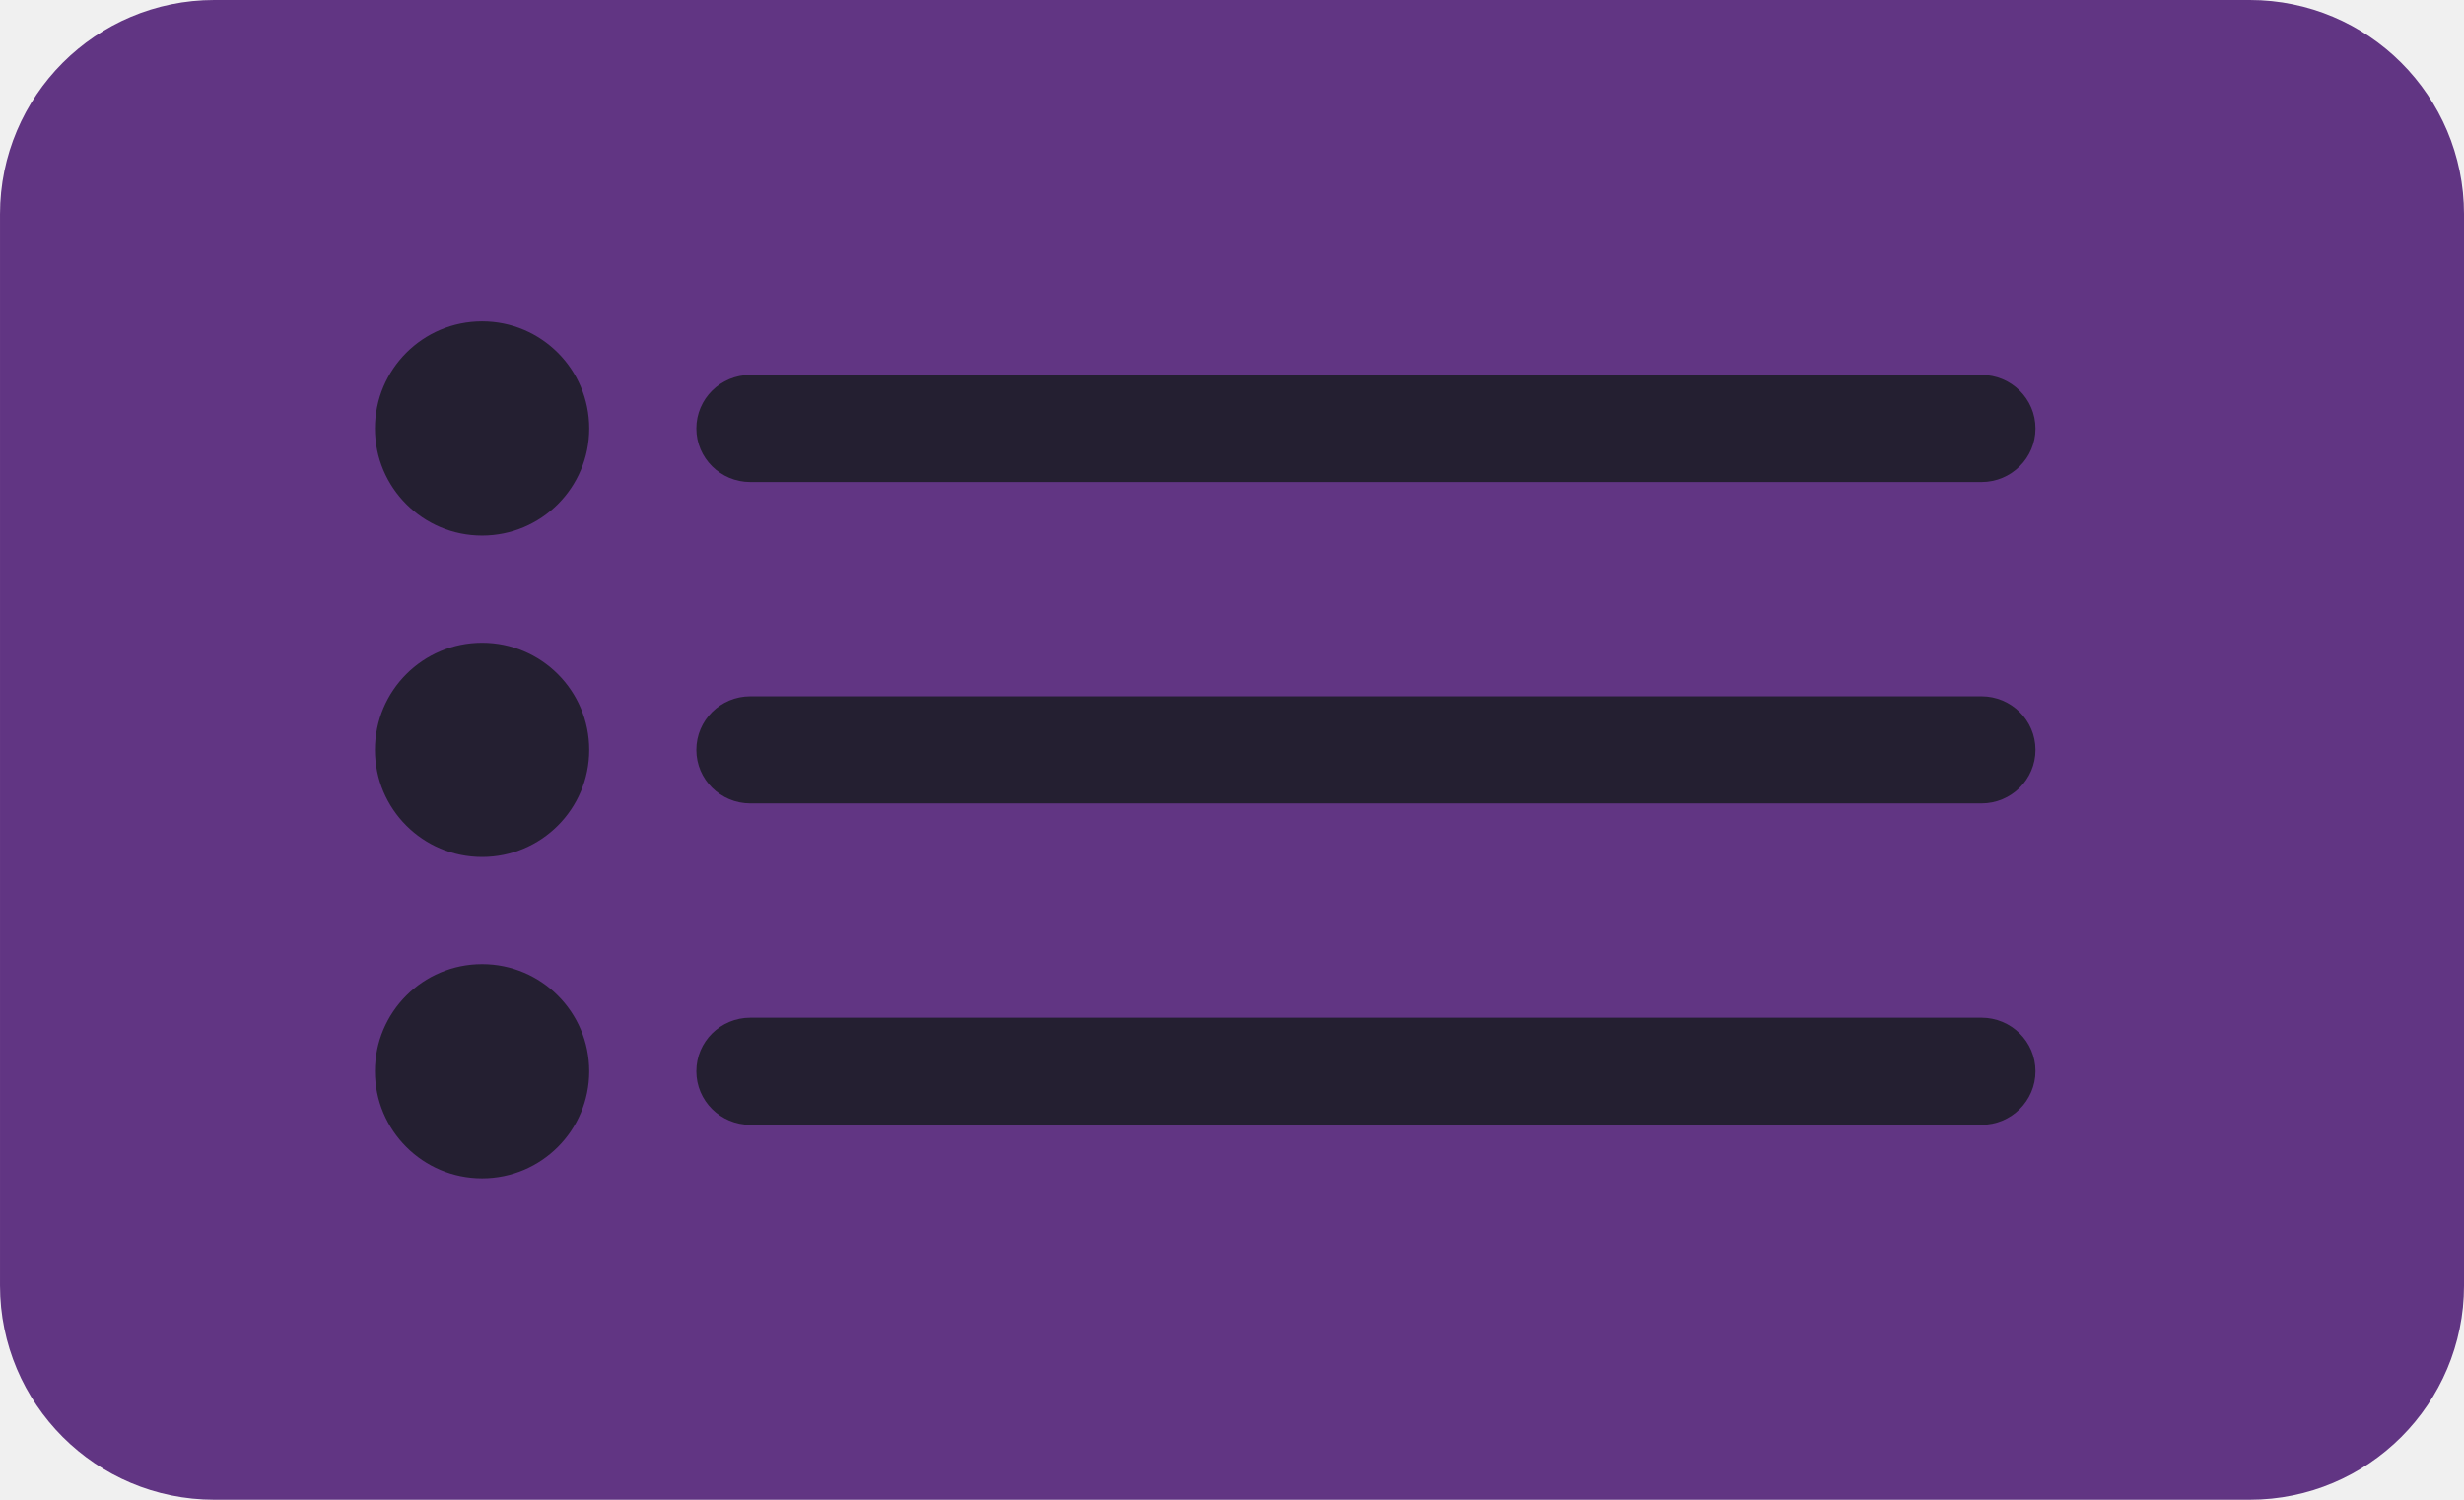
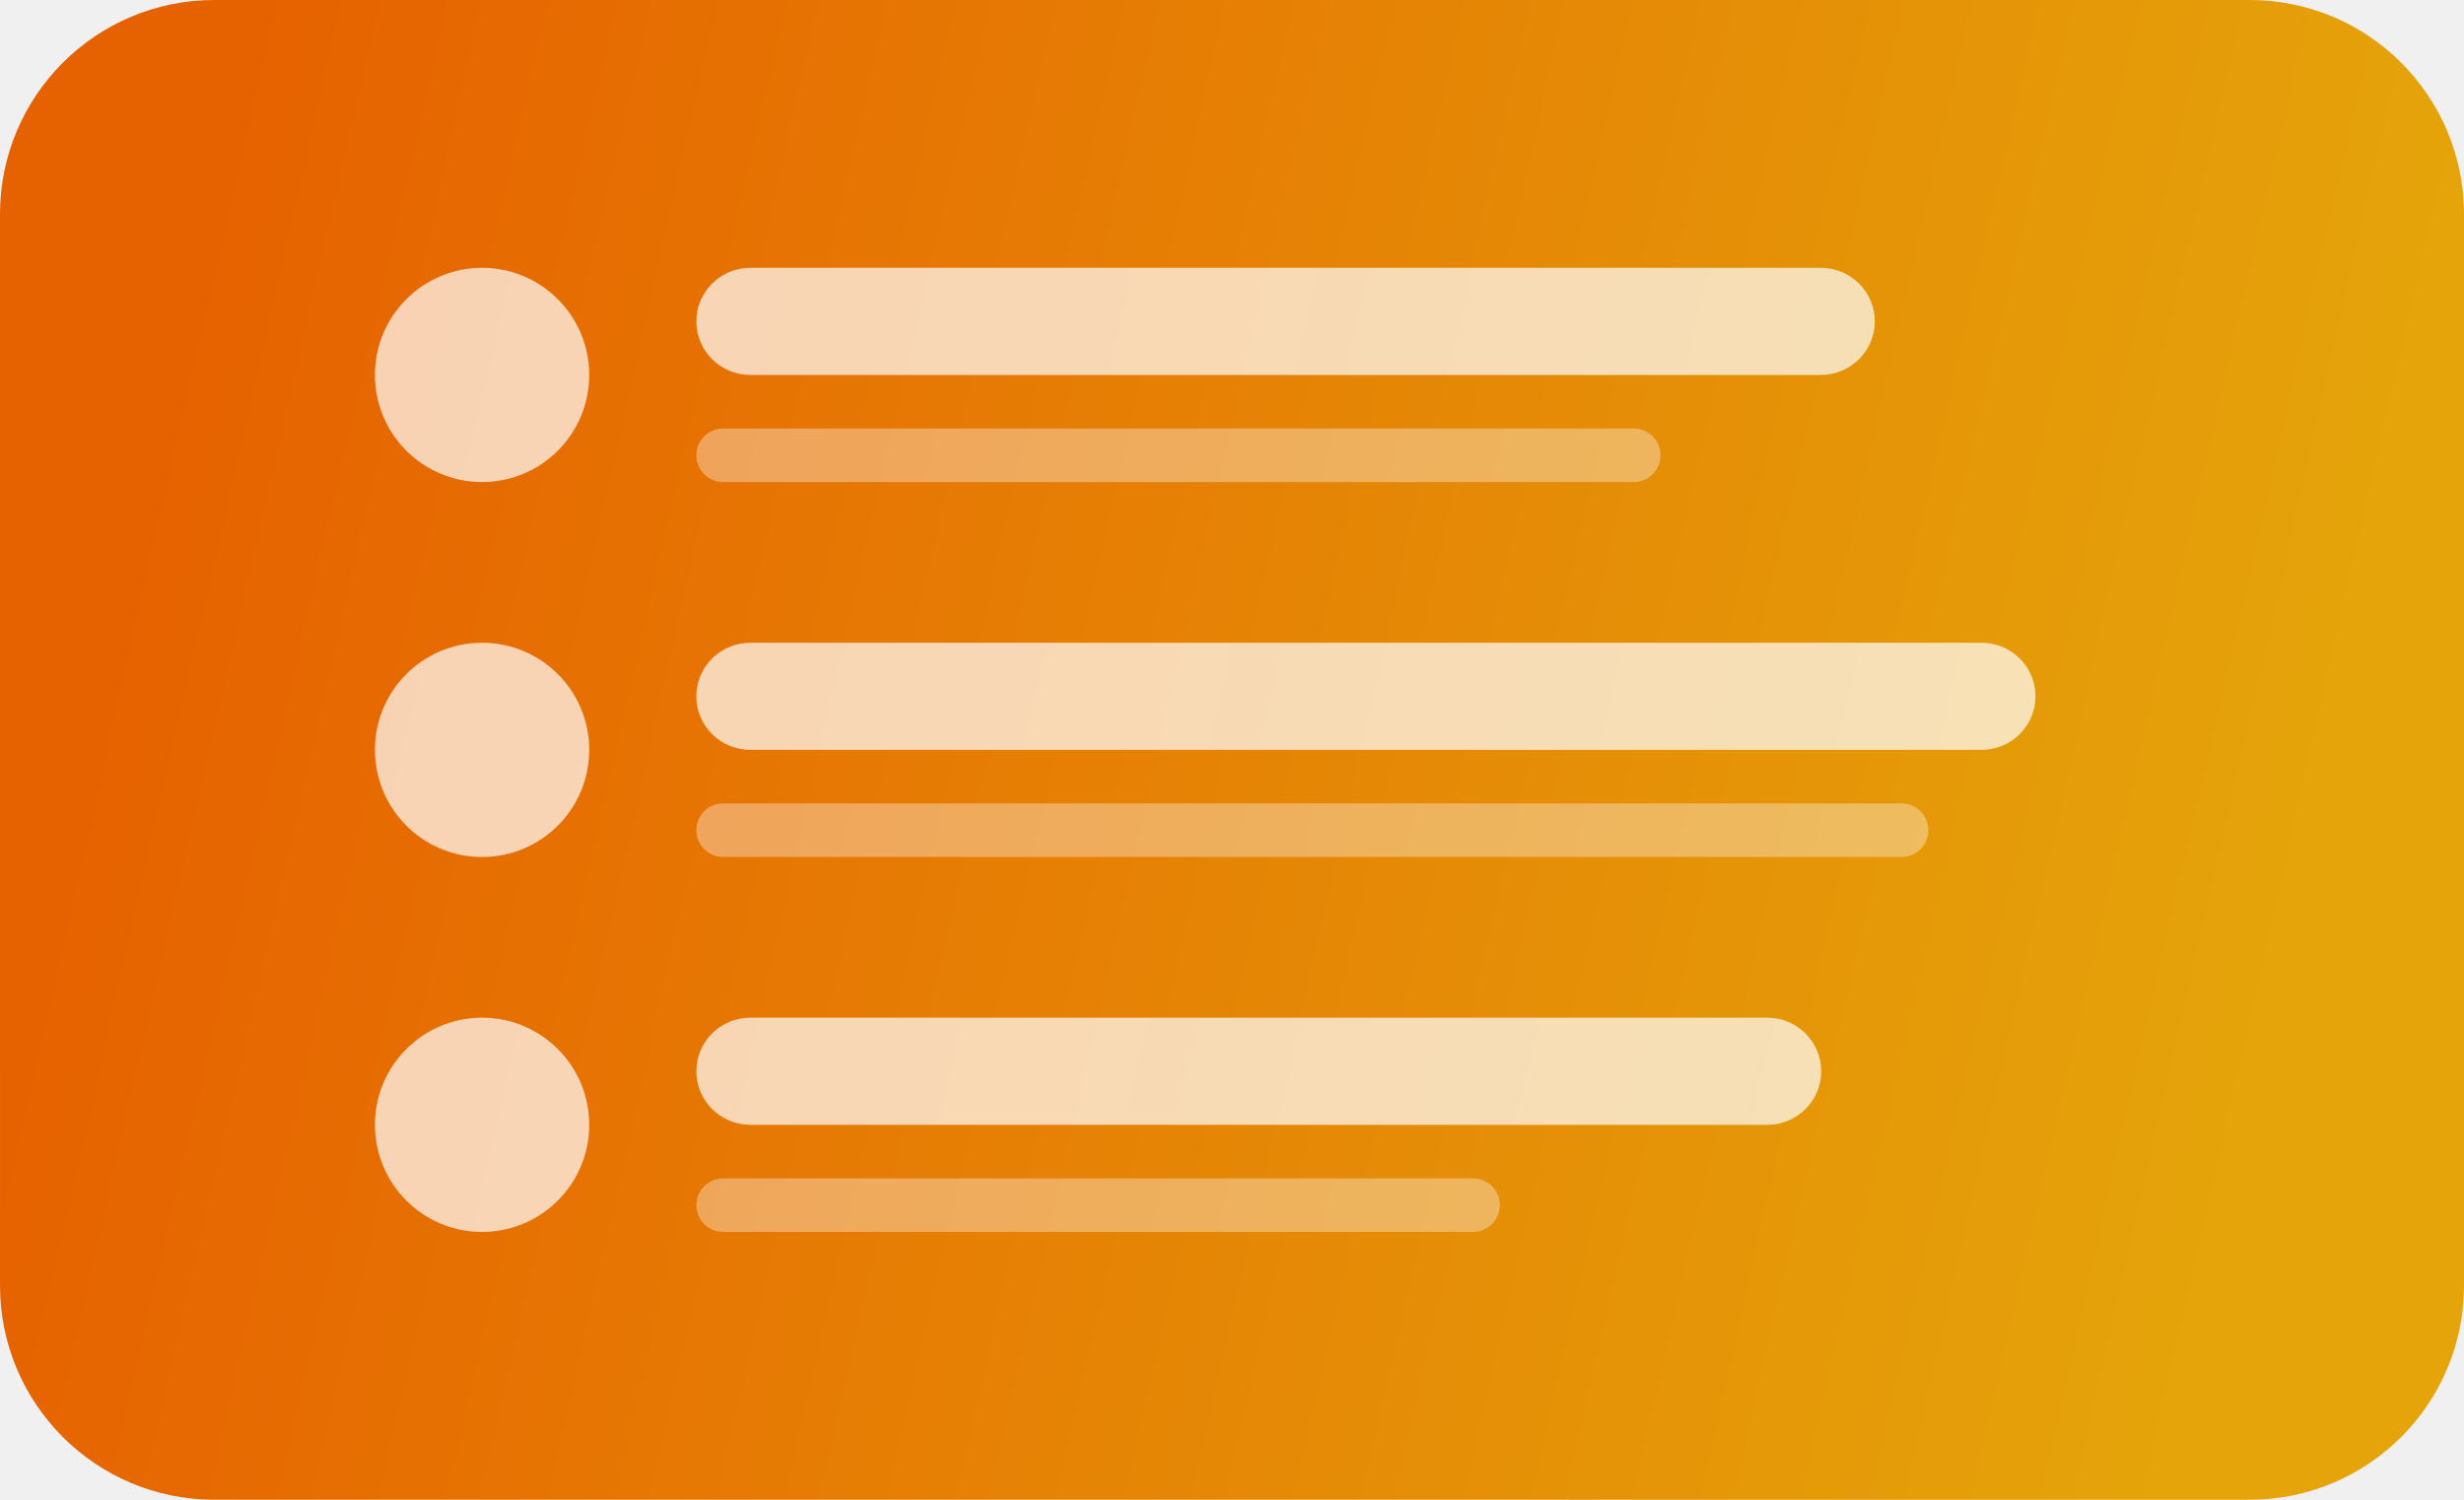
- <svg xmlns="http://www.w3.org/2000/svg" height="140" width="230" version="1.1" id="svg904">
-   <defs id="defs908" />
-   <rect style="fill:#613583;fill-opacity:1;stroke:none;stroke-width:18;stroke-linecap:round;stroke-dashoffset:26.4" width="230" height="140" x="0.001" ry="20" rx="20" id="rect880" y="0" />
-   <circle style="fill:#241f31;fill-opacity:1;stroke-linecap:round;stroke-opacity:0.159;-inkscape-stroke:none;paint-order:markers stroke fill" id="circle1" cx="45" cy="40" r="10" />
-   <rect style="fill:#241f31;fill-opacity:1;stroke-width:1;stroke-linecap:round;stroke-opacity:0.159;-inkscape-stroke:none;paint-order:markers stroke fill" id="rect2" width="125" height="10" x="65" y="35" rx="5.043" ry="5.043" />
-   <circle style="fill:#241f31;fill-opacity:1;stroke-linecap:round;stroke-opacity:0.159;-inkscape-stroke:none;paint-order:markers stroke fill" id="circle2" cx="45" cy="70" r="10" />
-   <rect style="fill:#241f31;fill-opacity:1;stroke-width:1;stroke-linecap:round;stroke-opacity:0.159;-inkscape-stroke:none;paint-order:markers stroke fill" id="rect3" width="125" height="10" x="65" y="65" rx="5.043" ry="5.043" />
-   <circle style="fill:#241f31;fill-opacity:1;stroke-linecap:round;stroke-opacity:0.159;-inkscape-stroke:none;paint-order:markers stroke fill" id="circle3" cx="45" cy="100" r="10" />
-   <rect style="fill:#241f31;fill-opacity:1;stroke-width:1;stroke-linecap:round;stroke-opacity:0.159;-inkscape-stroke:none;paint-order:markers stroke fill" id="rect4" width="125" height="10" x="65" y="95" rx="5.043" ry="5.043" />
+ <svg xmlns="http://www.w3.org/2000/svg" xmlns:xlink="http://www.w3.org/1999/xlink" height="140" width="230" version="1.1" id="svg904">
+   <defs id="defs908">
+     <linearGradient xlink:href="#linearGradient1-6" id="linearGradient2-3" x1="14.374" y1="30.082" x2="218.931" y2="76.521" gradientUnits="userSpaceOnUse" />
+     <linearGradient id="linearGradient1-6">
+       <stop style="stop-color:#e66100;stop-opacity:1" offset="0" id="stop1-7" />
+       <stop style="stop-color:#e5a50a;stop-opacity:1" offset="1" id="stop2-5" />
+     </linearGradient>
+   </defs>
+   <rect style="fill:url(#linearGradient2-3);fill-opacity:1;stroke:none;stroke-width:18;stroke-linecap:round;stroke-dashoffset:26.4" width="230" height="140" x="0.001" ry="20" rx="20" id="rect880-3" y="0" />
+   <circle style="fill:#ffffff;fill-opacity:1;stroke-linecap:round;stroke-opacity:0.159;-inkscape-stroke:none;paint-order:markers stroke fill;opacity:0.7" id="circle1" cx="45" cy="35" r="10" />
+   <rect style="fill:#ffffff;fill-opacity:1;stroke-width:1;stroke-linecap:round;stroke-opacity:0.159;-inkscape-stroke:none;paint-order:markers stroke fill;opacity:0.7" id="rect2" width="110" height="10" x="65" y="25" rx="5.043" ry="5.043" />
+   <circle style="fill:#ffffff;fill-opacity:1;stroke-linecap:round;stroke-opacity:0.159;-inkscape-stroke:none;paint-order:markers stroke fill;opacity:0.7" id="circle2" cx="45" cy="70" r="10" />
+   <rect style="fill:#ffffff;fill-opacity:1;stroke-width:1;stroke-linecap:round;stroke-opacity:0.159;-inkscape-stroke:none;paint-order:markers stroke fill;opacity:0.7" id="rect3" width="125" height="10" x="65" y="60" rx="5.043" ry="5.043" />
+   <circle style="fill:#ffffff;fill-opacity:1;stroke-linecap:round;stroke-opacity:0.159;-inkscape-stroke:none;paint-order:markers stroke fill;opacity:0.7" id="circle3" cx="45" cy="105" r="10" />
+   <rect style="fill:#ffffff;fill-opacity:1;stroke-width:1;stroke-linecap:round;stroke-opacity:0.159;-inkscape-stroke:none;paint-order:markers stroke fill;opacity:0.7" id="rect4" width="105" height="10" x="65" y="95" rx="5.043" ry="5.043" />
+   <rect style="fill:#ffffff;fill-opacity:1;stroke-width:1;stroke-linecap:round;stroke-opacity:0.159;-inkscape-stroke:none;paint-order:markers stroke fill;opacity:0.35" id="rect6" width="90" height="5" x="65" y="40" rx="2.5" ry="2.5" />
+   <rect style="opacity:0.35;fill:#ffffff;fill-opacity:1;stroke-width:1;stroke-linecap:round;stroke-opacity:0.159;-inkscape-stroke:none;paint-order:markers stroke fill" id="rect8" width="115" height="5" x="65" y="75" rx="2.5" ry="2.5" />
+   <rect style="opacity:0.35;fill:#ffffff;fill-opacity:1;stroke-width:1;stroke-linecap:round;stroke-opacity:0.159;-inkscape-stroke:none;paint-order:markers stroke fill" id="rect9" width="75" height="5" x="65" y="110" rx="2.5" ry="2.5" />
</svg>
